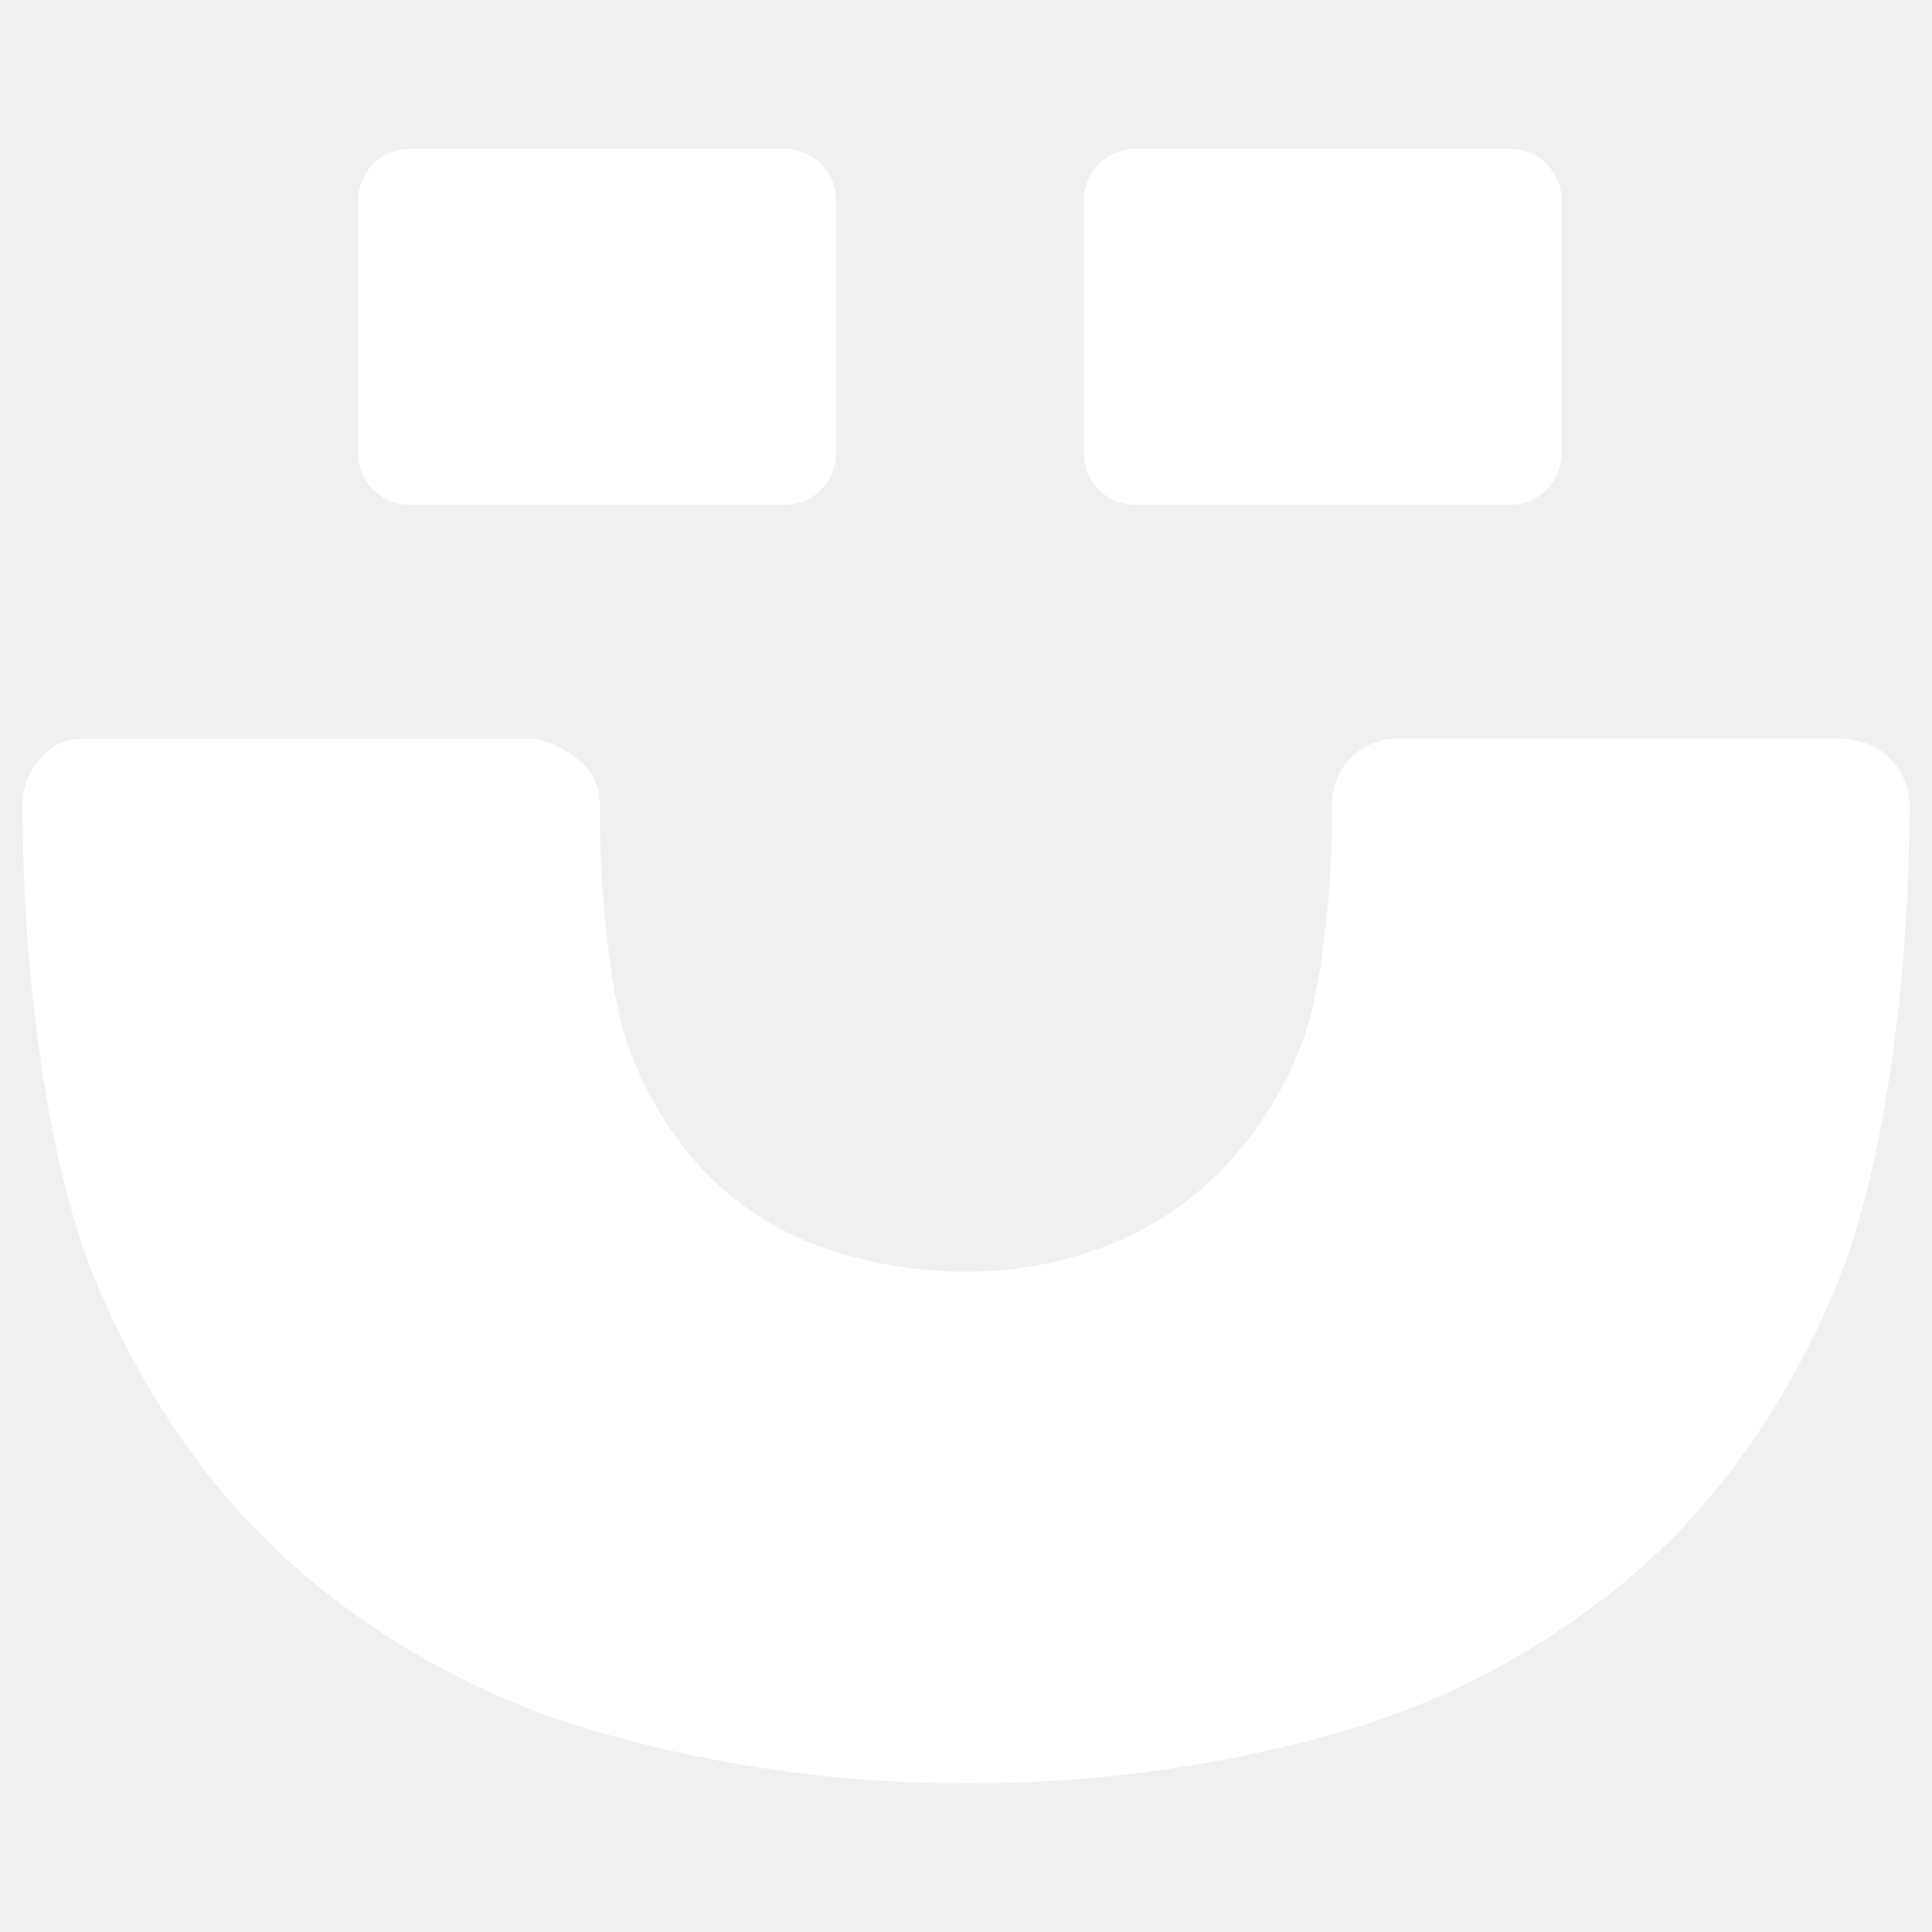
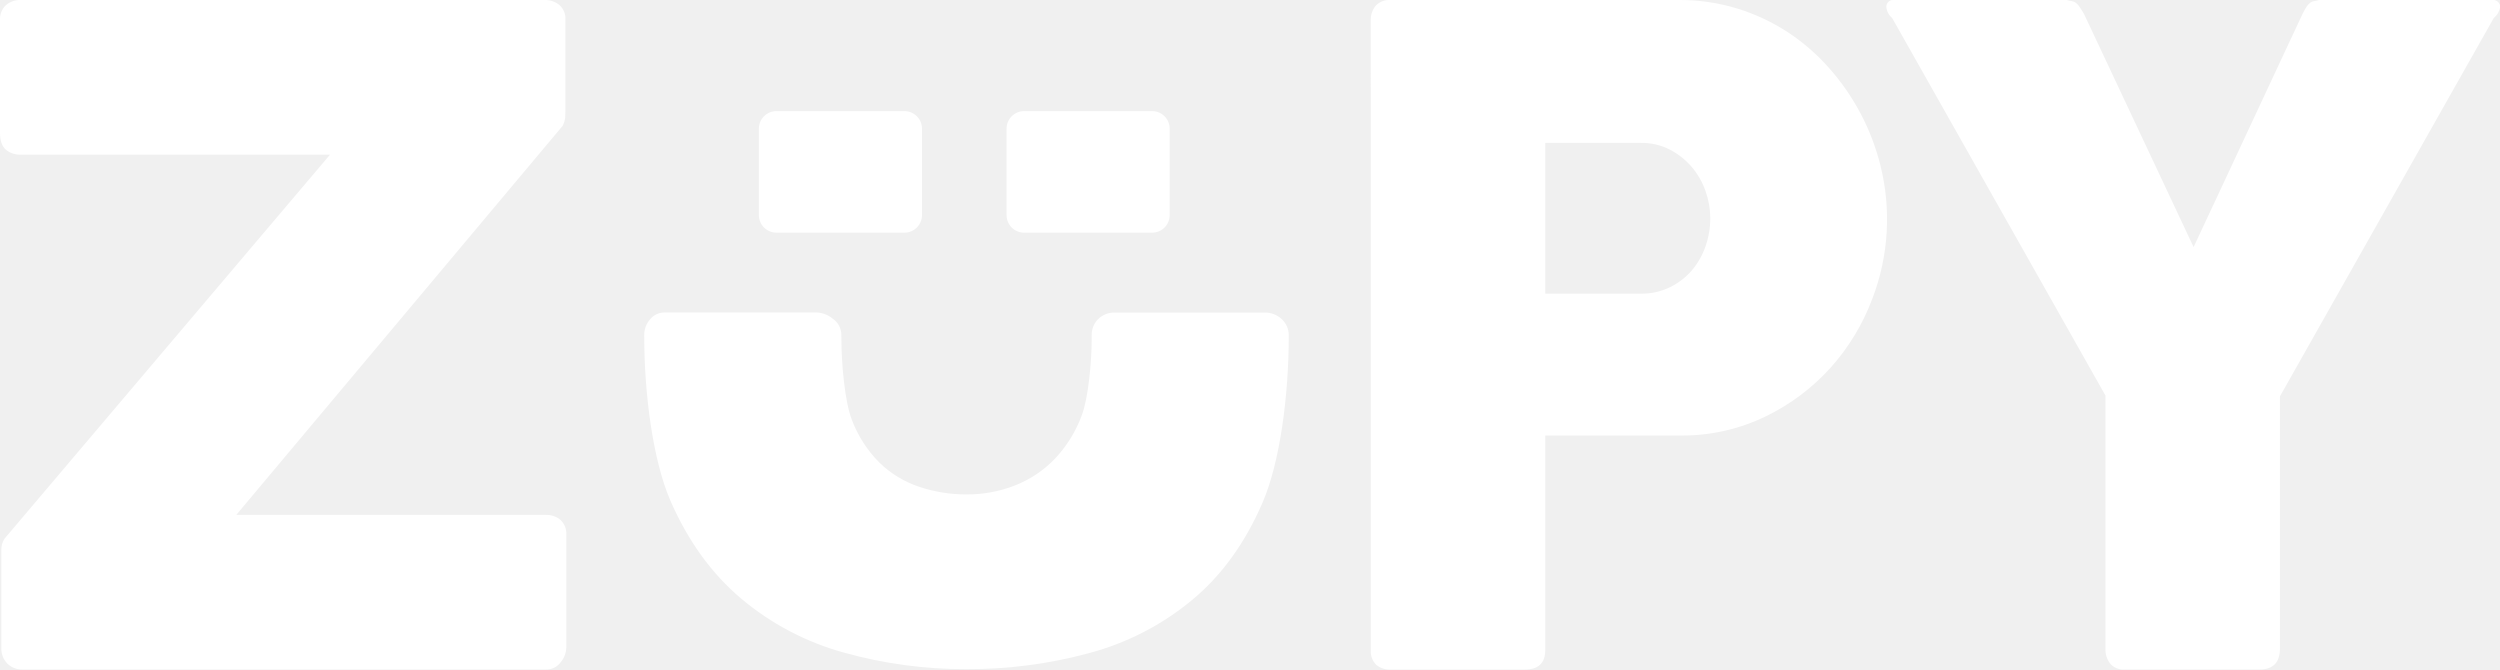
- <svg xmlns="http://www.w3.org/2000/svg" viewBox="0 0 512 512">
-   <g transform="matrix(1.541782,0,0,1.541782,6.000132,39.43187)" style="fill:#ffffff">
-     <path d="m 99.22,114.68 c 0,12.66 1.75,31.9 5.26,40.7 3.51,8.8 8.14,16 13.87,21.56 a 52.45,52.45 0 0 0 20,12.19 73.89,73.89 0 0 0 23.82,3.87 65.73,65.73 0 0 0 24.28,-4.49 56.37,56.37 0 0 0 20,-13.34 63.64,63.64 0 0 0 13.62,-21.94 c 3.34,-8.73 5,-27.23 5,-38.53 v -2 a 11.07,11.07 0 0 1 3.21,-8 11.36,11.36 0 0 1 8.59,-3.34 h 74.87 q 5.9,0 9.23,3.46 a 11,11 0 0 1 3.33,7.82 v 0.5 c 0,29.91 -4.4,63.54 -13.2,83.88 -8.8,20.34 -20.64,36.71 -35.51,49.1 A 135.93,135.93 0 0 1 224,272.85 231.51,231.51 0 0 1 162.34,280.93 226.23,226.23 0 0 1 100.55,272.6 136.8,136.8 0 0 1 48.76,245.42 Q 26.41,226.57 13.2,196.19 C 4.4,175.93 0,142.6 0,113.2 v -0.5 a 11.75,11.75 0 0 1 2.94,-7.82 9.18,9.18 0 0 1 7.29,-3.46 h 76.72 q 3.83,0 8.05,3.21 a 9.78,9.78 0 0 1 4.22,8.08 z" style="fill:#ffffff" />
-     <rect x="182.4" width="82.13" height="61.2" rx="8.86" ry="8.86" y="0" style="fill:#ffffff" />
-     <rect x="57.68" width="82.13" height="61.2" rx="8.86" ry="8.86" y="0" style="fill:#ffffff" />
+ <svg xmlns="http://www.w3.org/2000/svg" viewBox="0 0 672.51 180.11">
+   <defs>
+     <style>.cls-1{fill:#ffffff;}.cls-2{fill:#ffffff;}.cls-3{fill:#ffffff;}</style>
+   </defs>
+   <g id="Camada_2" data-name="Camada 2">
+     <g id="Camada_1-2" data-name="Camada 1">
+       <path class="cls-1" d="M0,5.32A5.11,5.11,0,0,1,1.52,1.45,5.81,5.81,0,0,1,5.7,0H146.52a6.05,6.05,0,0,1,3.94,1.33,4.86,4.86,0,0,1,1.64,4v24.5q0,1-.06,1.82a6.82,6.82,0,0,1-.67,2.18L63.56,138.51h83.32a5.81,5.81,0,0,1,3.88,1.33,5.11,5.11,0,0,1,1.58,4.12v30.2a6.44,6.44,0,0,1-1.52,4,4.77,4.77,0,0,1-3.94,1.94H6.06A5.63,5.63,0,0,1,2,178.54a5.79,5.79,0,0,1-1.64-4.37v-26.1a5.39,5.39,0,0,1,.85-3.16L88.78,41.6H5.7a6,6,0,0,1-4.19-1.39Q0,38.82,0,35.68Z" />
+       <path class="cls-1" d="M368.74,5.58a5.92,5.92,0,0,1,1.34-4.06,5.05,5.05,0,0,1,4-1.52h77.5a52.8,52.8,0,0,1,15.77,2.3,53.76,53.76,0,0,1,13.58,6.37,55.39,55.39,0,0,1,11.16,9.7,62.46,62.46,0,0,1,8.43,12.19,61.67,61.67,0,0,1,5.28,13.77,59.71,59.71,0,0,1-2.12,36,58.65,58.65,0,0,1-11.22,18.56A57.13,57.13,0,0,1,475,112a51.38,51.38,0,0,1-22.56,5.16H415.68V174.9q0,5.22-5.58,5.22h-36a5.68,5.68,0,0,1-3.88-1.27,5,5,0,0,1-1.46-3.94ZM460.07,58.7a21.89,21.89,0,0,0-1.27-7.28,20.22,20.22,0,0,0-3.7-6.49,19.68,19.68,0,0,0-5.88-4.67,16.53,16.53,0,0,0-7.82-1.82H415.68V79h25.71a17.38,17.38,0,0,0,7.88-1.76,18.33,18.33,0,0,0,5.88-4.55,20,20,0,0,0,3.64-6.43A22.58,22.58,0,0,0,460.07,58.7Z" />
+       <path class="cls-1" d="M590.09,66.47,619.38,3.76a16.17,16.17,0,0,1,1.21-2.12,3.66,3.66,0,0,1,1-1,2.45,2.45,0,0,1,1-.36,6.1,6.1,0,0,0,1.27-.3h46.7A1.89,1.89,0,0,1,672,.55a1.74,1.74,0,0,1,.55,1.27,4.68,4.68,0,0,1-1.7,3L613.32,106.61v67.8q0,5.7-5.56,5.7H571.46a4.72,4.72,0,0,1-3.75-1.52,6.13,6.13,0,0,1-1.33-4.18v-68L509,4.85a4.45,4.45,0,0,1-1.58-3,1.85,1.85,0,0,1,.49-1.27A1.69,1.69,0,0,1,509.25,0h46.7a9,9,0,0,0,1.33.3,2.43,2.43,0,0,1,1,.36,3.68,3.68,0,0,1,1,1q.48.67,1.34,2.12Z" />
+       <path class="cls-2" d="M226.34,91.17c0,6.76.94,17,2.81,21.75a32.51,32.51,0,0,0,7.41,11.52,28,28,0,0,0,10.71,6.51A39.48,39.48,0,0,0,260,133a35.12,35.12,0,0,0,13-2.4,30.12,30.12,0,0,0,10.71-7.13,34,34,0,0,0,7.28-11.72c1.79-4.66,2.68-14.55,2.68-20.58V90.12a5.92,5.92,0,0,1,1.71-4.25,6.07,6.07,0,0,1,4.59-1.78h40a6.53,6.53,0,0,1,4.93,1.85,5.88,5.88,0,0,1,1.78,4.18v.27c0,16-2.35,33.95-7.05,44.82s-11,19.61-19,26.23A72.63,72.63,0,0,1,293,175.68,123.7,123.7,0,0,1,260,180a120.88,120.88,0,0,1-33-4.45A73.09,73.09,0,0,1,199.35,161q-11.92-10.07-19-26.3c-4.7-10.82-7.05-28.63-7.05-44.34v-.27a6.28,6.28,0,0,1,1.57-4.18,4.91,4.91,0,0,1,3.89-1.85h41a7.21,7.21,0,0,1,4.3,1.71,5.22,5.22,0,0,1,2.26,4.32Z" />
+       <rect class="cls-3" x="270.77" y="29.89" width="43.88" height="32.7" rx="4.73" ry="4.73" />
+       <rect class="cls-3" x="204.14" y="29.89" width="43.88" height="32.7" rx="4.73" ry="4.73" />
+     </g>
  </g>
</svg>
